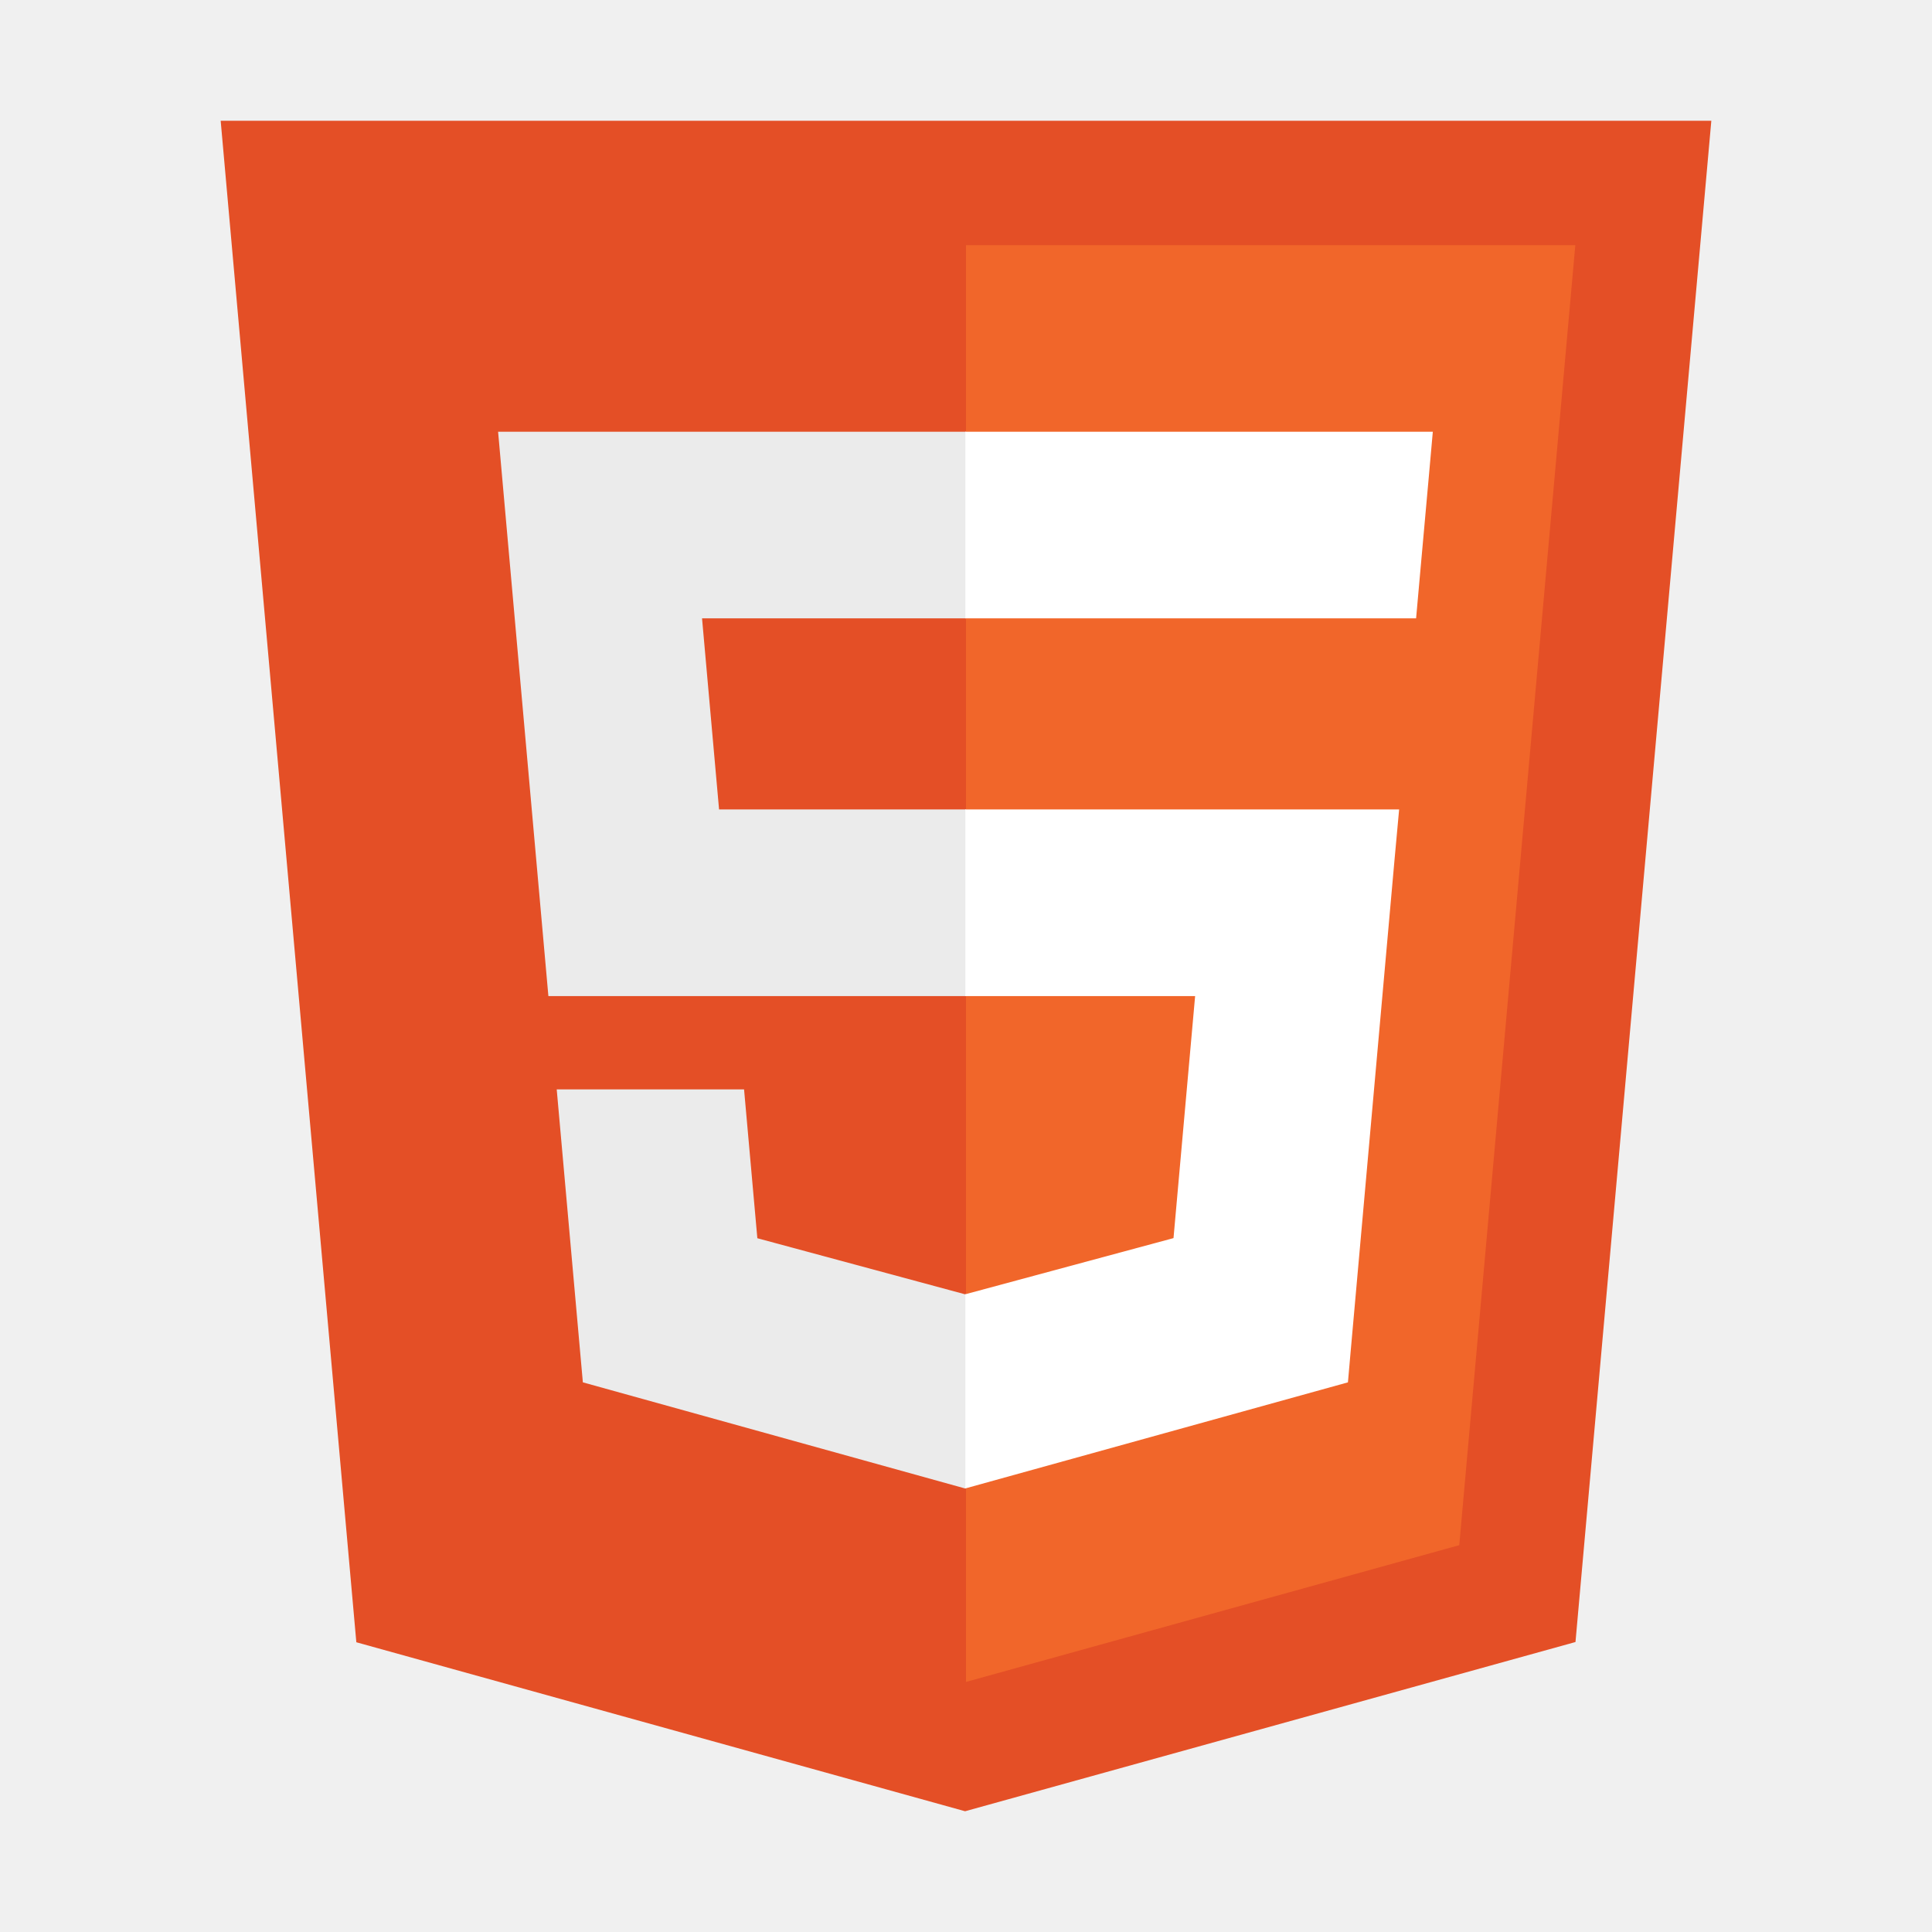
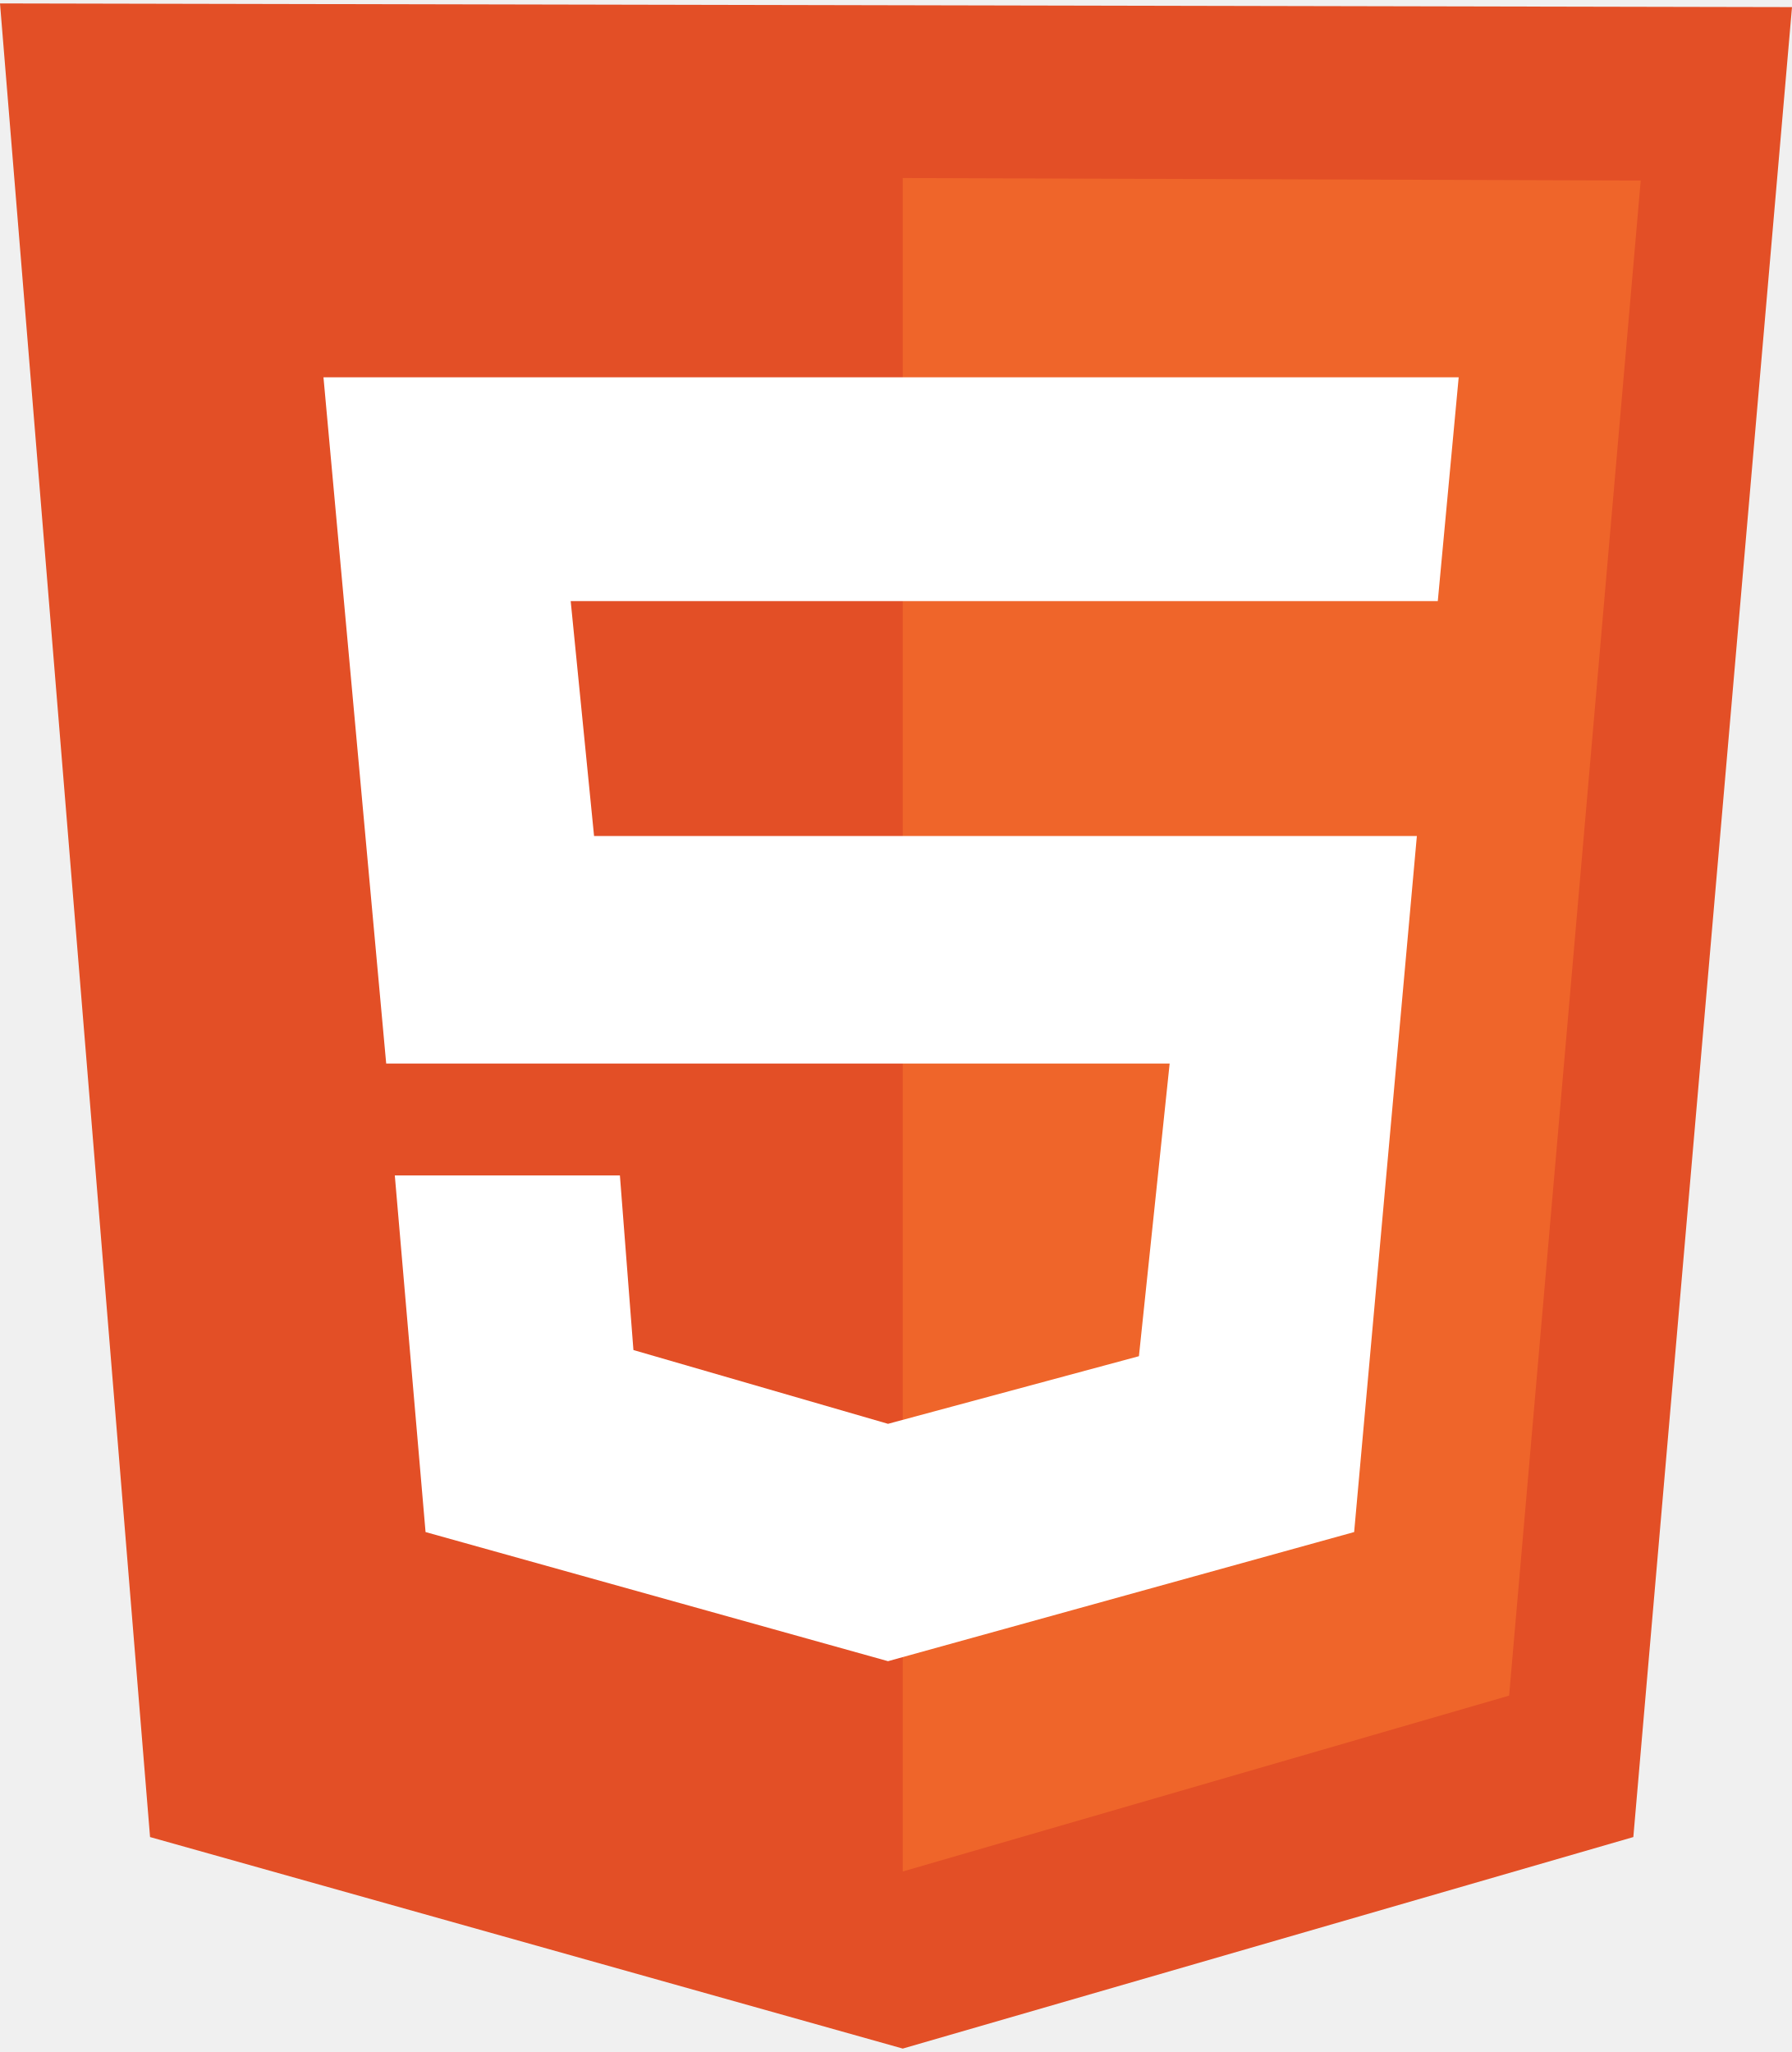
- <svg xmlns="http://www.w3.org/2000/svg" viewBox="0 0 32 32">
-   <polygon points="5.902 27.201 3.655 2 28.345 2 26.095 27.197 15.985 30 5.902 27.201" style="fill:#e44f26" />
-   <polygon points="16 27.858 24.17 25.593 26.092 4.061 16 4.061 16 27.858" style="fill:#f1662a" />
-   <polygon points="16 13.407 11.91 13.407 11.628 10.242 16 10.242 16 7.151 15.989 7.151 8.25 7.151 8.324 7.981 9.083 16.498 16 16.498 16 13.407" style="fill:#ebebeb" />
-   <polygon points="16 21.434 15.986 21.438 12.544 20.509 12.324 18.044 10.651 18.044 9.221 18.044 9.654 22.896 15.986 24.654 16 24.65 16 21.434" style="fill:#ebebeb" />
-   <polygon points="15.989 13.407 15.989 16.498 19.795 16.498 19.437 20.507 15.989 21.437 15.989 24.653 22.326 22.896 22.372 22.374 23.098 14.237 23.174 13.407 22.341 13.407 15.989 13.407" style="fill:#fff" />
-   <polygon points="15.989 7.151 15.989 9.071 15.989 10.235 15.989 10.242 23.445 10.242 23.445 10.242 23.455 10.242 23.517 9.548 23.658 7.981 23.732 7.151 15.989 7.151" style="fill:#fff" />
+ <svg xmlns="http://www.w3.org/2000/svg" fill="none" height="2500" width="2183" viewBox="0 0 124 141.532">
+   <path d="M10.383 126.894L0 0l124 .255-10.979 126.639-50.553 14.638z" fill="#e34f26" />
+   <path d="M62.468 129.277V12.085l51.064.17-9.106 104.851z" fill="#ef652a" />
+   <path d="M99.49 41.362l1.446-15.49H22.383l4.34 47.49h54.213L78.81 93.617l-17.362 4.68-17.617-5.106-.936-12.085H27.319l2.128 24.681 32 8.936 32.255-8.936 4.34-48.17H41.107L39.49 41.362z" fill="#fff" />
</svg>
